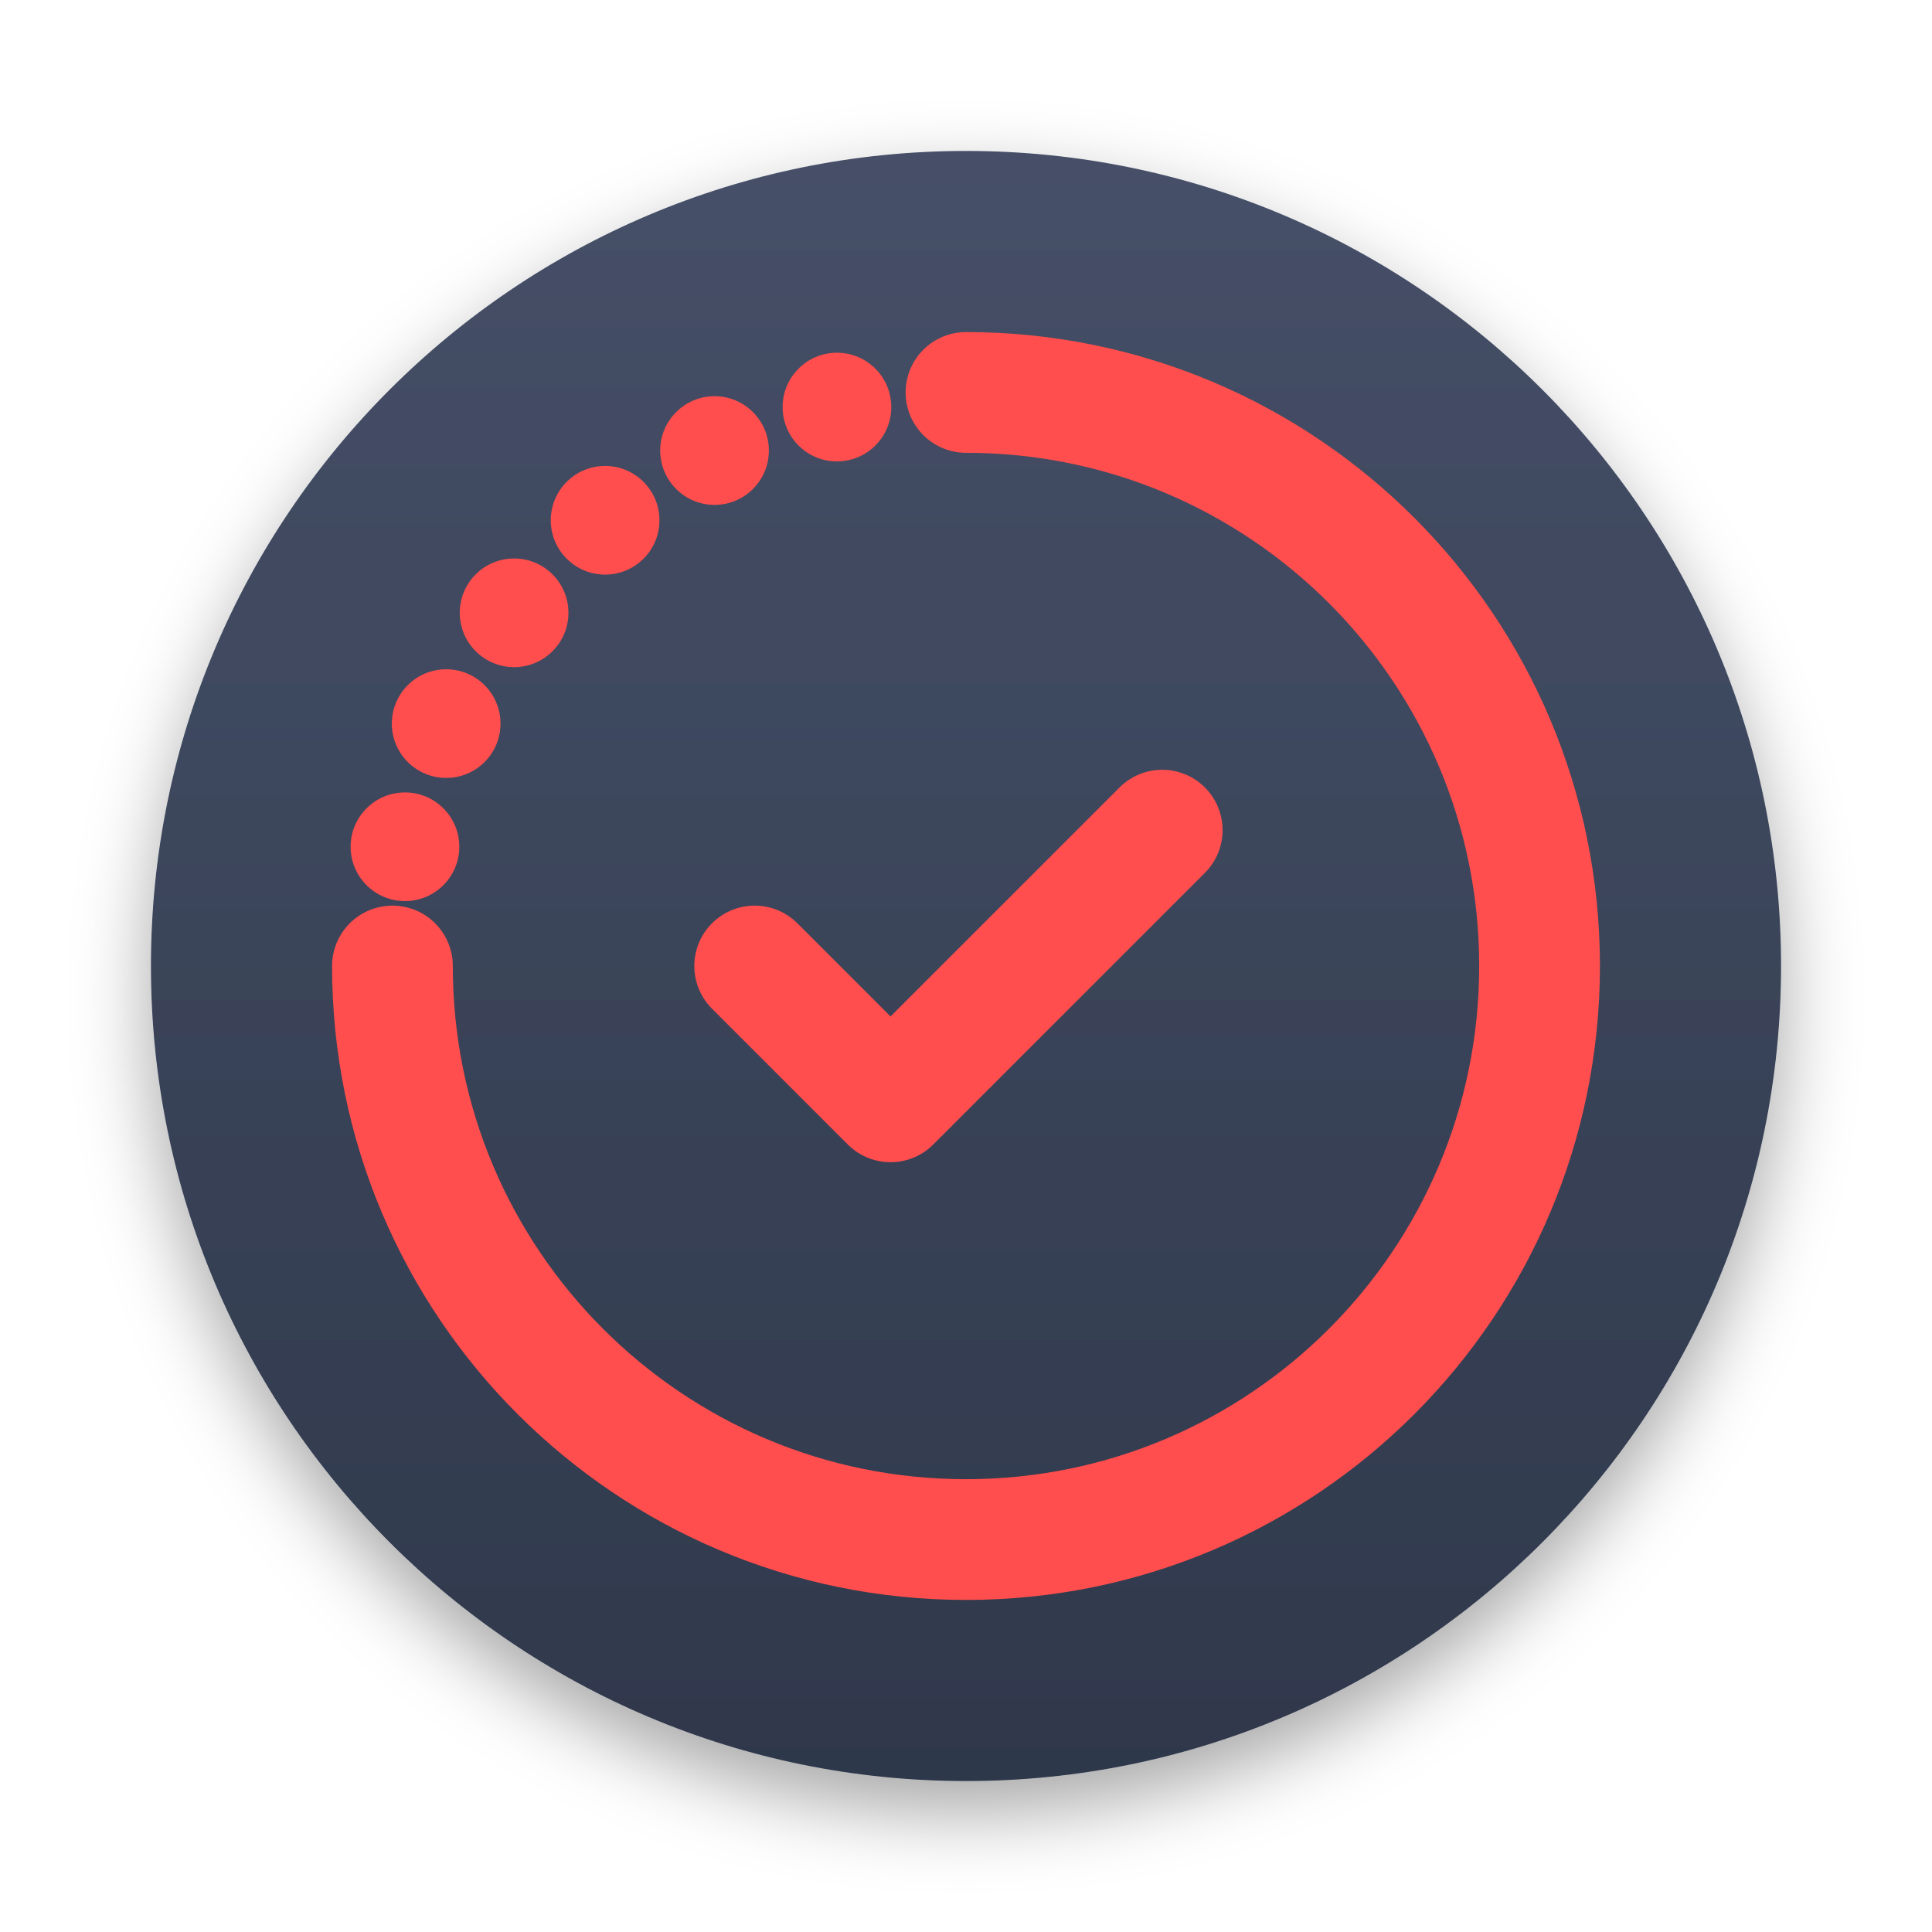
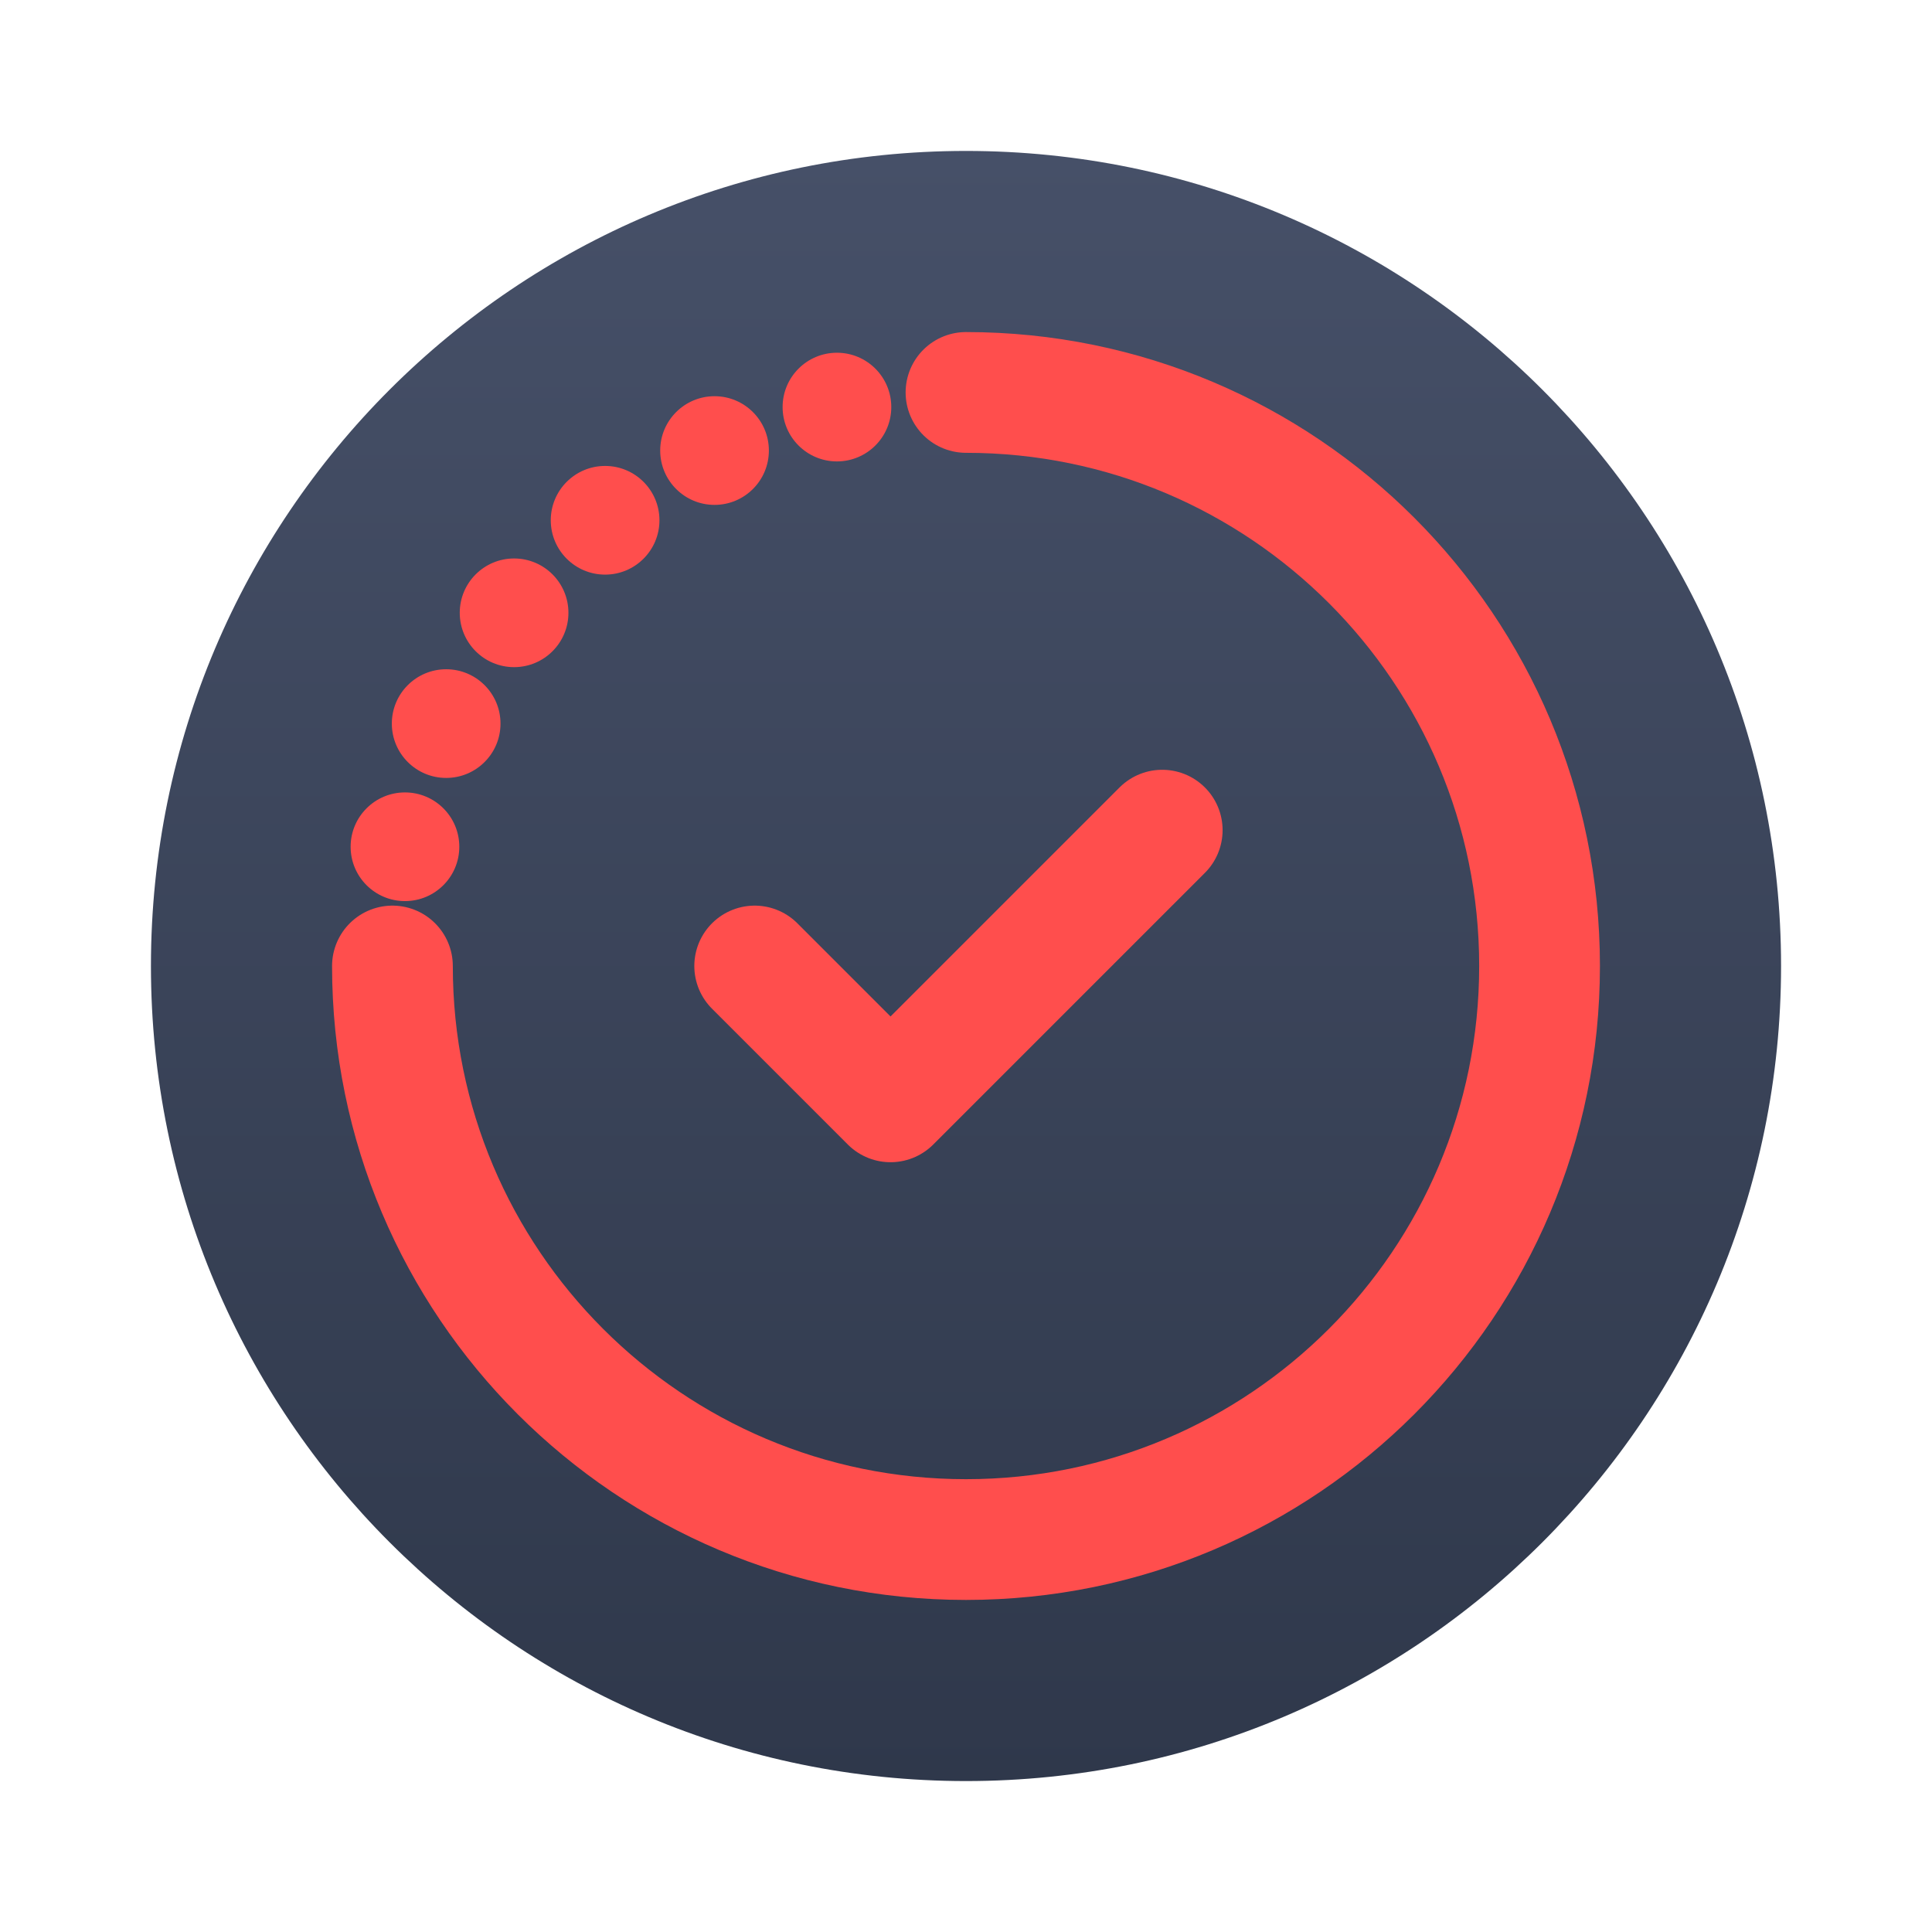
<svg xmlns="http://www.w3.org/2000/svg" width="128" height="128" viewBox="0 0 128 128">
  <defs>
    <linearGradient id="face" x1="0" y1="0" x2="0" y2="1">
      <stop offset="0" stop-color="#465068" />
      <stop offset="1" stop-color="#2f384b" />
    </linearGradient>
-     <filter id="sh" x="-20%" y="-20%" width="140%" height="140%">
-       <feGaussianBlur in="SourceAlpha" stdDeviation="2.5" />
-       <feOffset dy="2" result="b" />
-       <feFlood flood-color="#000" flood-opacity="0.35" />
-       <feComposite in2="b" operator="in" />
-       <feMerge>
-         <feMergeNode />
-         <feMergeNode in="SourceGraphic" />
-       </feMerge>
-     </filter>
  </defs>
-   <circle cx="64" cy="64" r="54" fill="url(#face)" filter="url(#sh)" />
+   <circle cx="64" cy="64" r="54" fill="url(#face)" />
  <g fill="none" stroke="#ff4e4d" stroke-width="8" stroke-linecap="round" stroke-linejoin="round">
    <path d="M 64 26 A 38 38 0 1 1 26 64" />
    <path d="M 50 64 L 59 73 L 77 55" />
  </g>
  <g fill="#ff4e4d">
    <circle cx="26.83" cy="56.10" r="3.6" />
    <circle cx="29.56" cy="47.94" r="3.6" />
    <circle cx="34.06" cy="40.60" r="3.6" />
    <circle cx="40.09" cy="34.47" r="3.6" />
    <circle cx="47.34" cy="29.85" r="3.6" />
    <circle cx="55.45" cy="26.97" r="3.6" />
  </g>
</svg>
